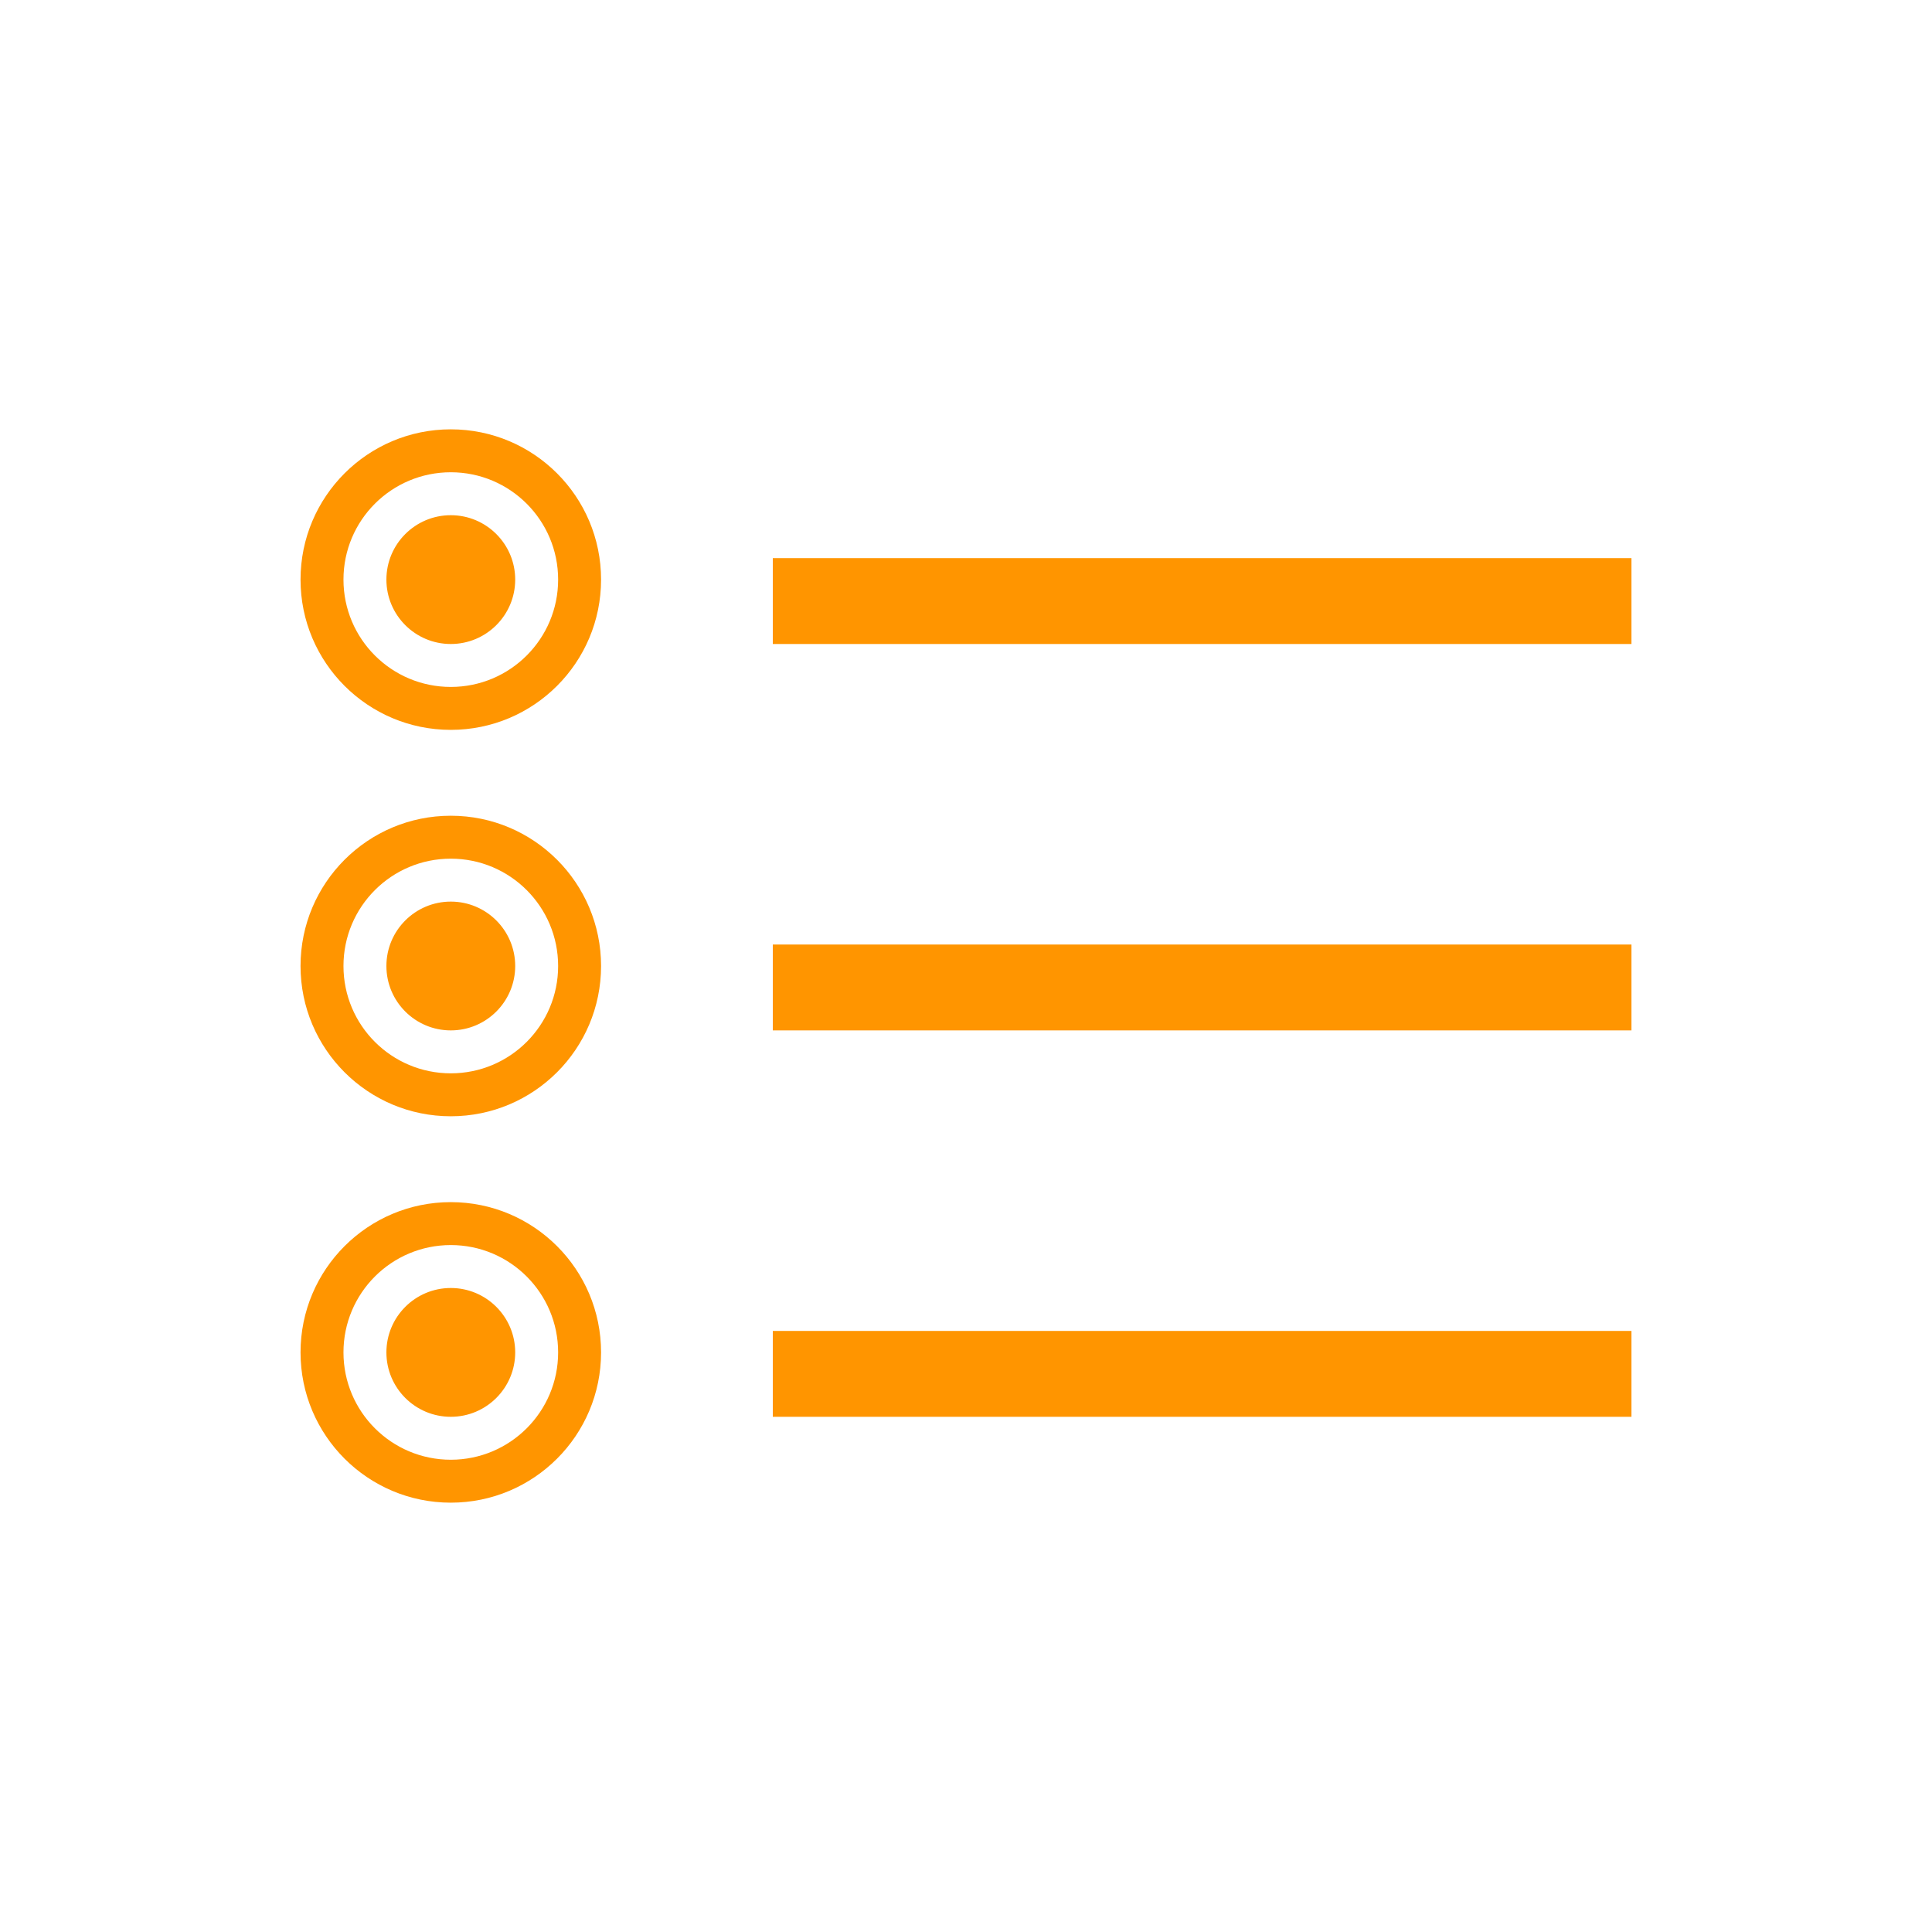
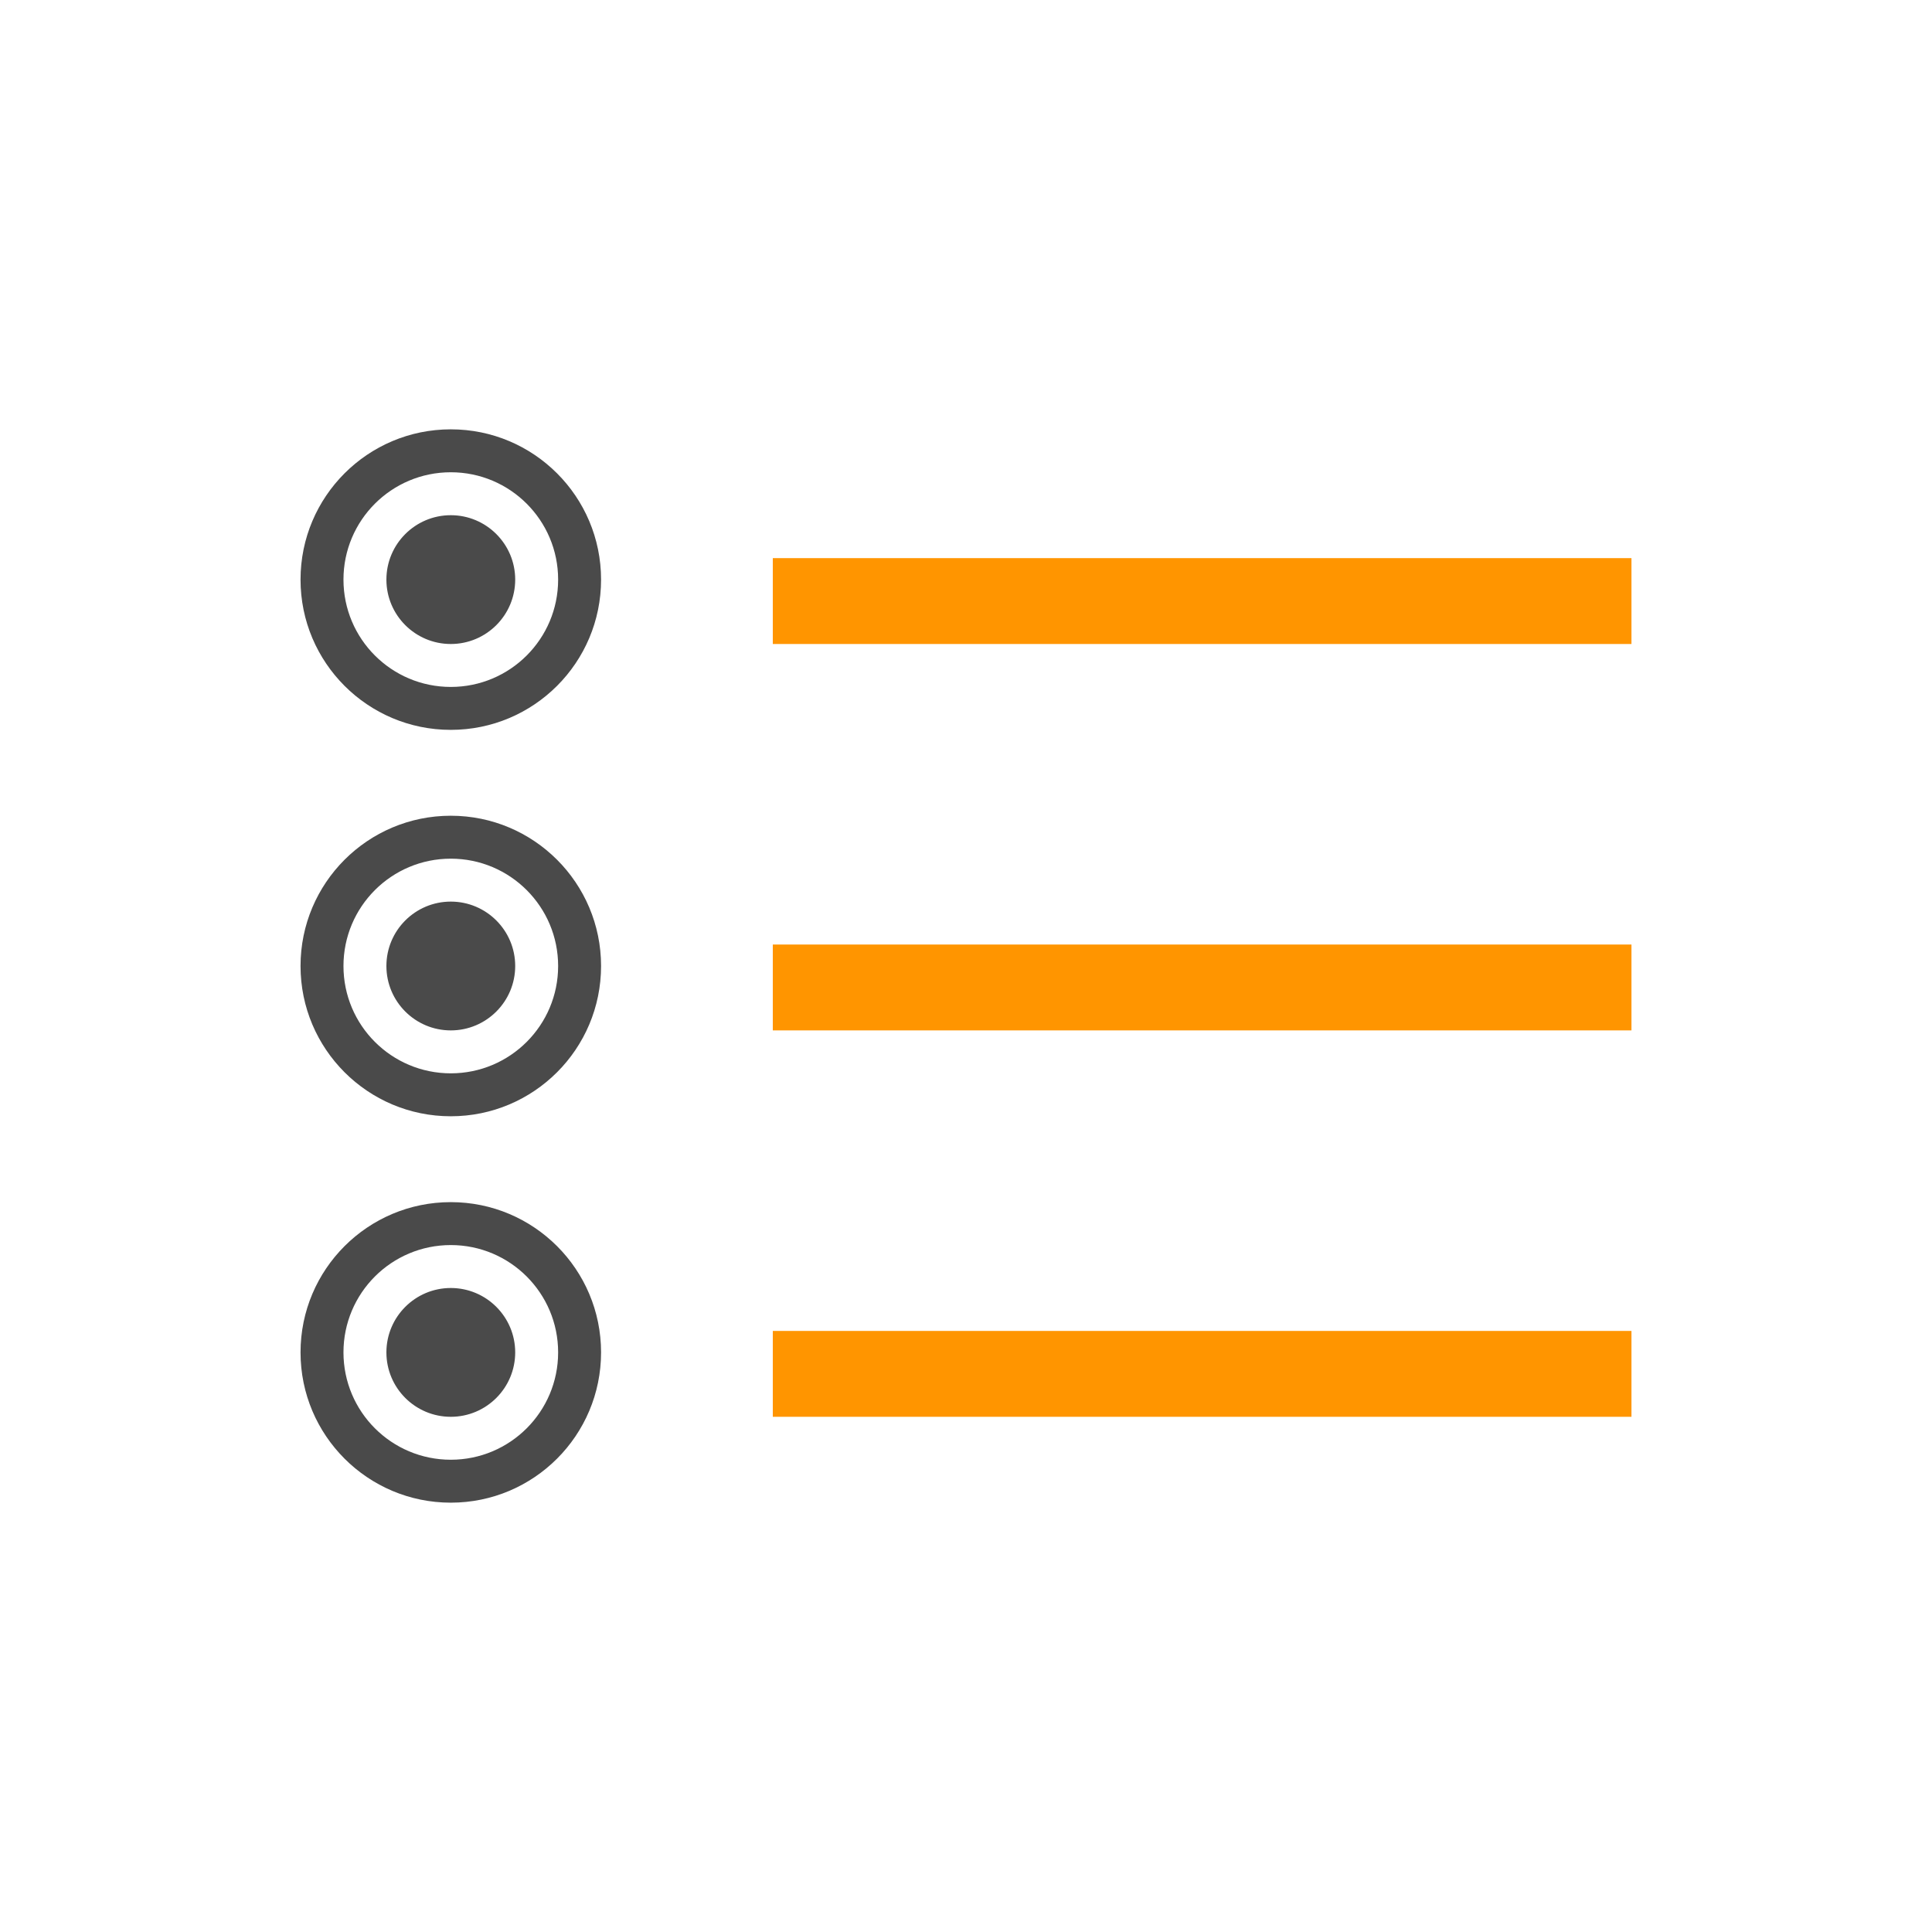
<svg xmlns="http://www.w3.org/2000/svg" width="45px" height="45px" viewBox="0 0 45 45" version="1.1">
  <g id="tab/-todo_active_black" stroke="none" stroke-width="1" fill="none" fill-rule="evenodd">
    <rect id="Rectangle" fill="#FF9500" x="18" y="13" width="20" height="2" />
    <rect id="Rectangle-Copy" fill="#FF9500" x="18" y="22" width="20" height="2" />
    <rect id="Rectangle-Copy-2" fill="#FF9500" x="18" y="31" width="20" height="2" />
-     <path d="M10.5,10 C12.433,10 14,11.567 14,13.5 C14,15.433 12.433,17 10.5,17 C8.567,17 7,15.433 7,13.5 C7,11.567 8.567,10 10.5,10 Z M10.5,11 C9.119,11 8,12.119 8,13.5 C8,14.881 9.119,16 10.5,16 C11.881,16 13,14.881 13,13.5 C13,12.119 11.881,11 10.5,11 Z M10.5,12 C11.328,12 12,12.672 12,13.5 C12,14.328 11.328,15 10.5,15 C9.672,15 9,14.328 9,13.5 C9,12.672 9.672,12 10.5,12 Z" id="Combined-Shape" fill="#FF9500" />
-     <path d="M10.5,19 C12.433,19 14,20.567 14,22.5 C14,24.433 12.433,26 10.5,26 C8.567,26 7,24.433 7,22.5 C7,20.567 8.567,19 10.5,19 Z M10.5,20 C9.119,20 8,21.119 8,22.5 C8,23.881 9.119,25 10.5,25 C11.881,25 13,23.881 13,22.5 C13,21.119 11.881,20 10.5,20 Z M10.5,21 C11.328,21 12,21.672 12,22.5 C12,23.328 11.328,24 10.5,24 C9.672,24 9,23.328 9,22.5 C9,21.672 9.672,21 10.5,21 Z" id="Combined-Shape-Copy-2" fill="#FF9500" />
-     <path d="M10.5,28 C12.433,28 14,29.567 14,31.5 C14,33.433 12.433,35 10.5,35 C8.567,35 7,33.433 7,31.5 C7,29.567 8.567,28 10.5,28 Z M10.5,29 C9.119,29 8,30.119 8,31.5 C8,32.881 9.119,34 10.5,34 C11.881,34 13,32.881 13,31.5 C13,30.119 11.881,29 10.5,29 Z M10.5,30 C11.328,30 12,30.672 12,31.5 C12,32.328 11.328,33 10.5,33 C9.672,33 9,32.328 9,31.5 C9,30.672 9.672,30 10.5,30 Z" id="Combined-Shape-Copy-3" fill="#FF9500" />
+     <path d="M10.5,10 C12.433,10 14,11.567 14,13.5 C14,15.433 12.433,17 10.5,17 C8.567,17 7,15.433 7,13.5 C7,11.567 8.567,10 10.5,10 Z M10.5,11 C9.119,11 8,12.119 8,13.5 C8,14.881 9.119,16 10.5,16 C11.881,16 13,14.881 13,13.5 C13,12.119 11.881,11 10.5,11 Z M10.5,12 C11.328,12 12,12.672 12,13.5 C12,14.328 11.328,15 10.5,15 C9.672,15 9,14.328 9,13.5 C9,12.672 9.672,12 10.5,12 Z" id="Combined-Shape" fill="#4A4A4A" />
+     <path d="M10.5,19 C12.433,19 14,20.567 14,22.5 C14,24.433 12.433,26 10.5,26 C8.567,26 7,24.433 7,22.5 C7,20.567 8.567,19 10.5,19 Z M10.5,20 C9.119,20 8,21.119 8,22.5 C8,23.881 9.119,25 10.5,25 C11.881,25 13,23.881 13,22.5 C13,21.119 11.881,20 10.5,20 Z M10.5,21 C11.328,21 12,21.672 12,22.5 C12,23.328 11.328,24 10.5,24 C9.672,24 9,23.328 9,22.5 C9,21.672 9.672,21 10.5,21 Z" id="Combined-Shape-Copy-2" fill="#4A4A4A" />
+     <path d="M10.5,28 C12.433,28 14,29.567 14,31.5 C14,33.433 12.433,35 10.5,35 C8.567,35 7,33.433 7,31.5 C7,29.567 8.567,28 10.5,28 Z M10.5,29 C9.119,29 8,30.119 8,31.5 C8,32.881 9.119,34 10.5,34 C11.881,34 13,32.881 13,31.5 C13,30.119 11.881,29 10.5,29 Z M10.5,30 C11.328,30 12,30.672 12,31.5 C12,32.328 11.328,33 10.5,33 C9.672,33 9,32.328 9,31.5 C9,30.672 9.672,30 10.5,30 Z" id="Combined-Shape-Copy-3" fill="#4A4A4A" />
  </g>
</svg>
